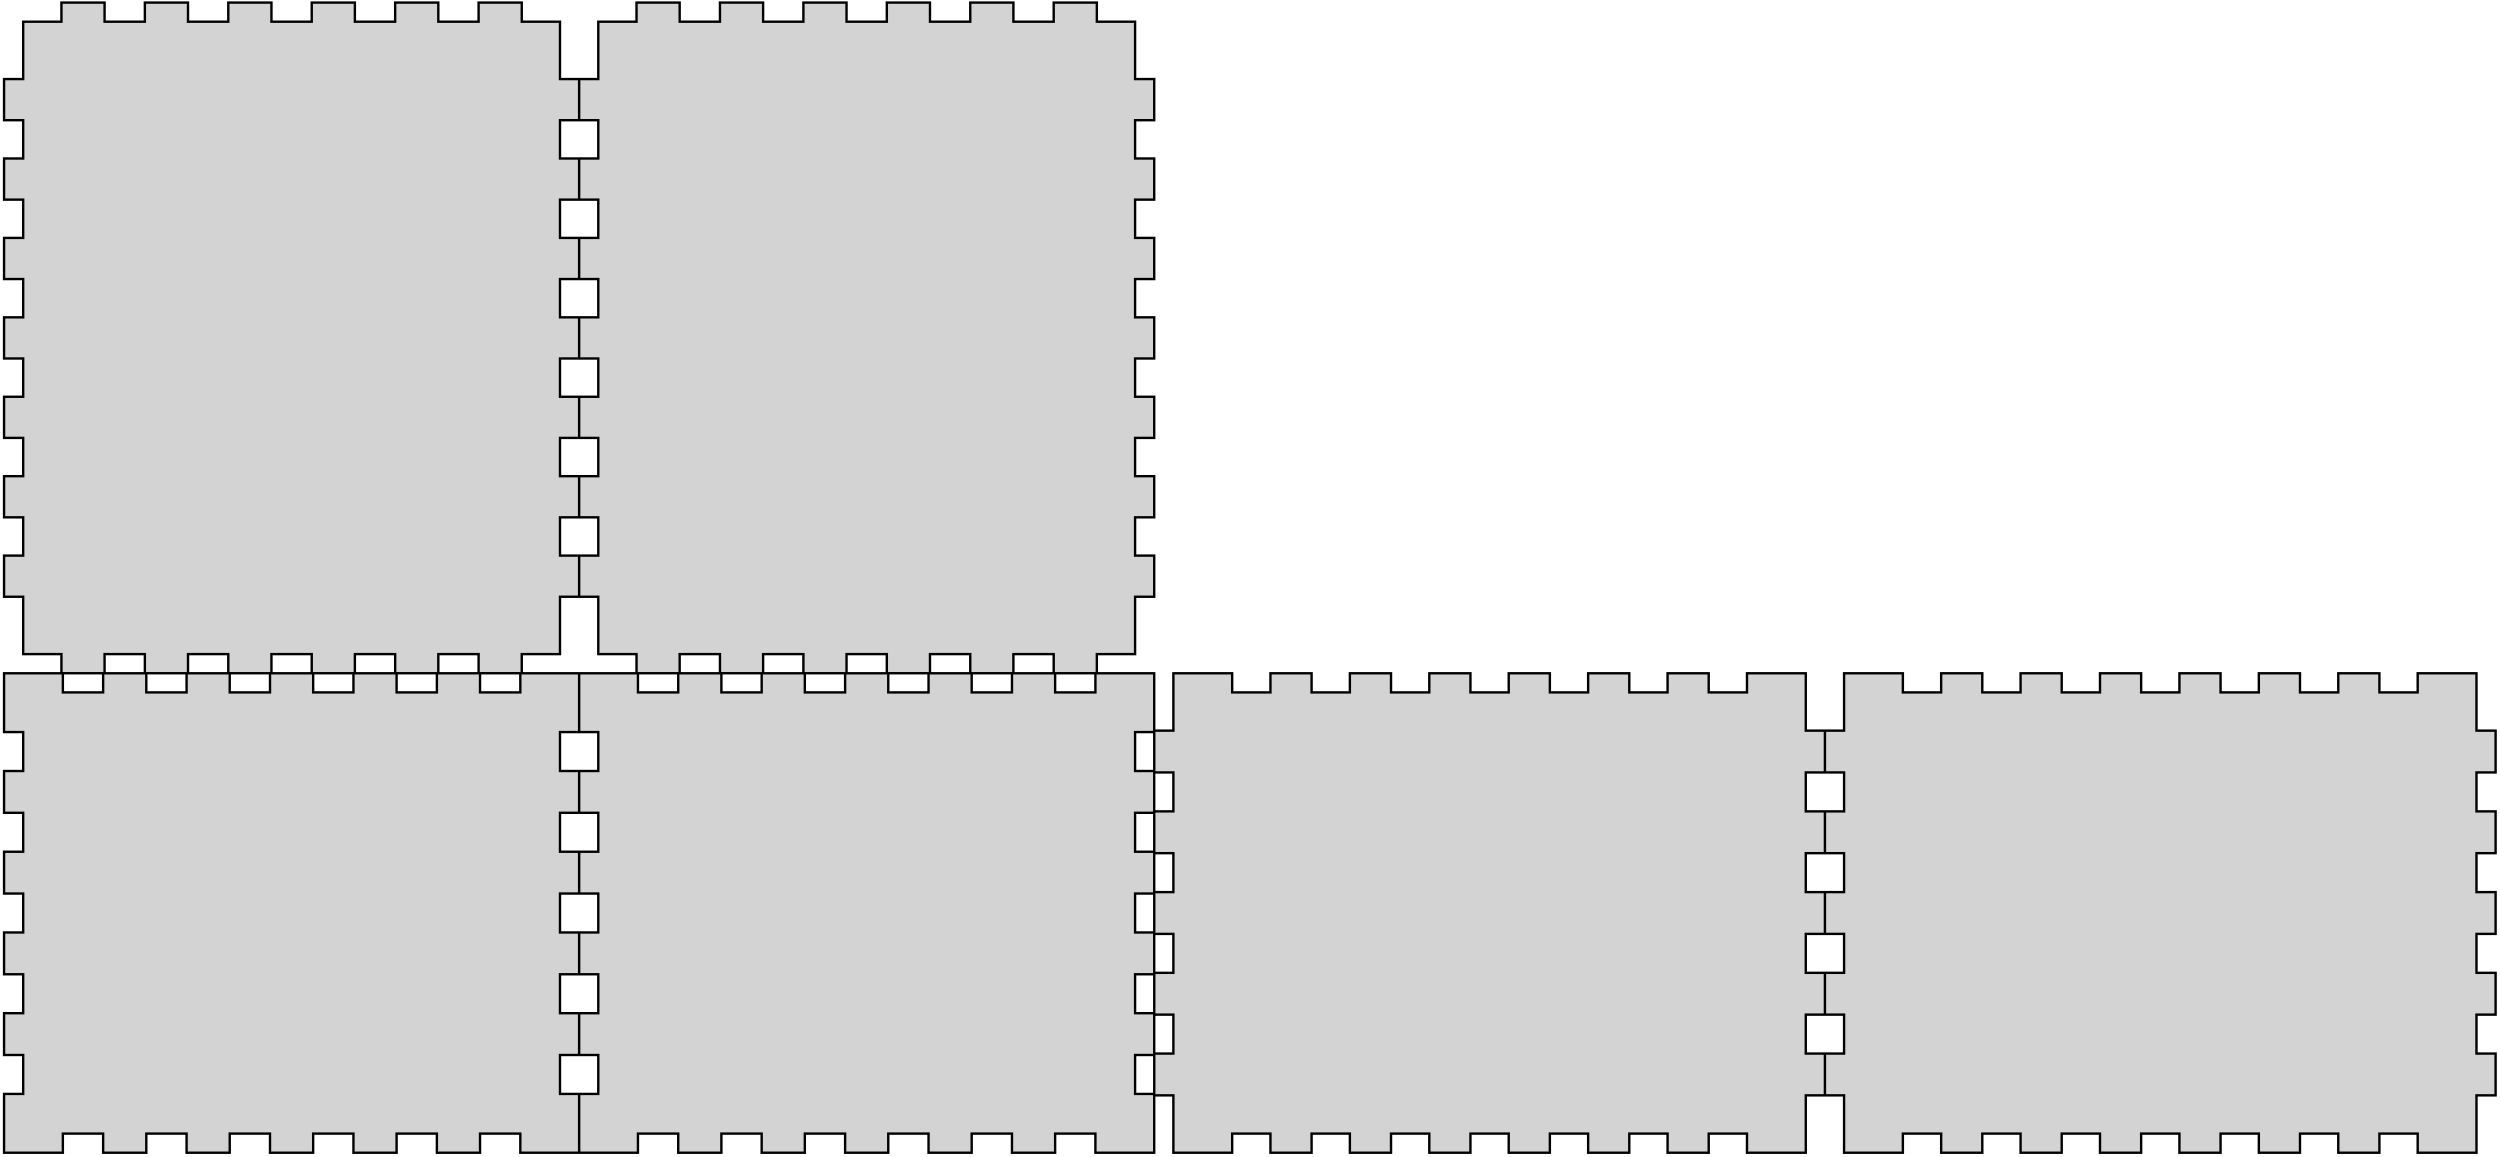
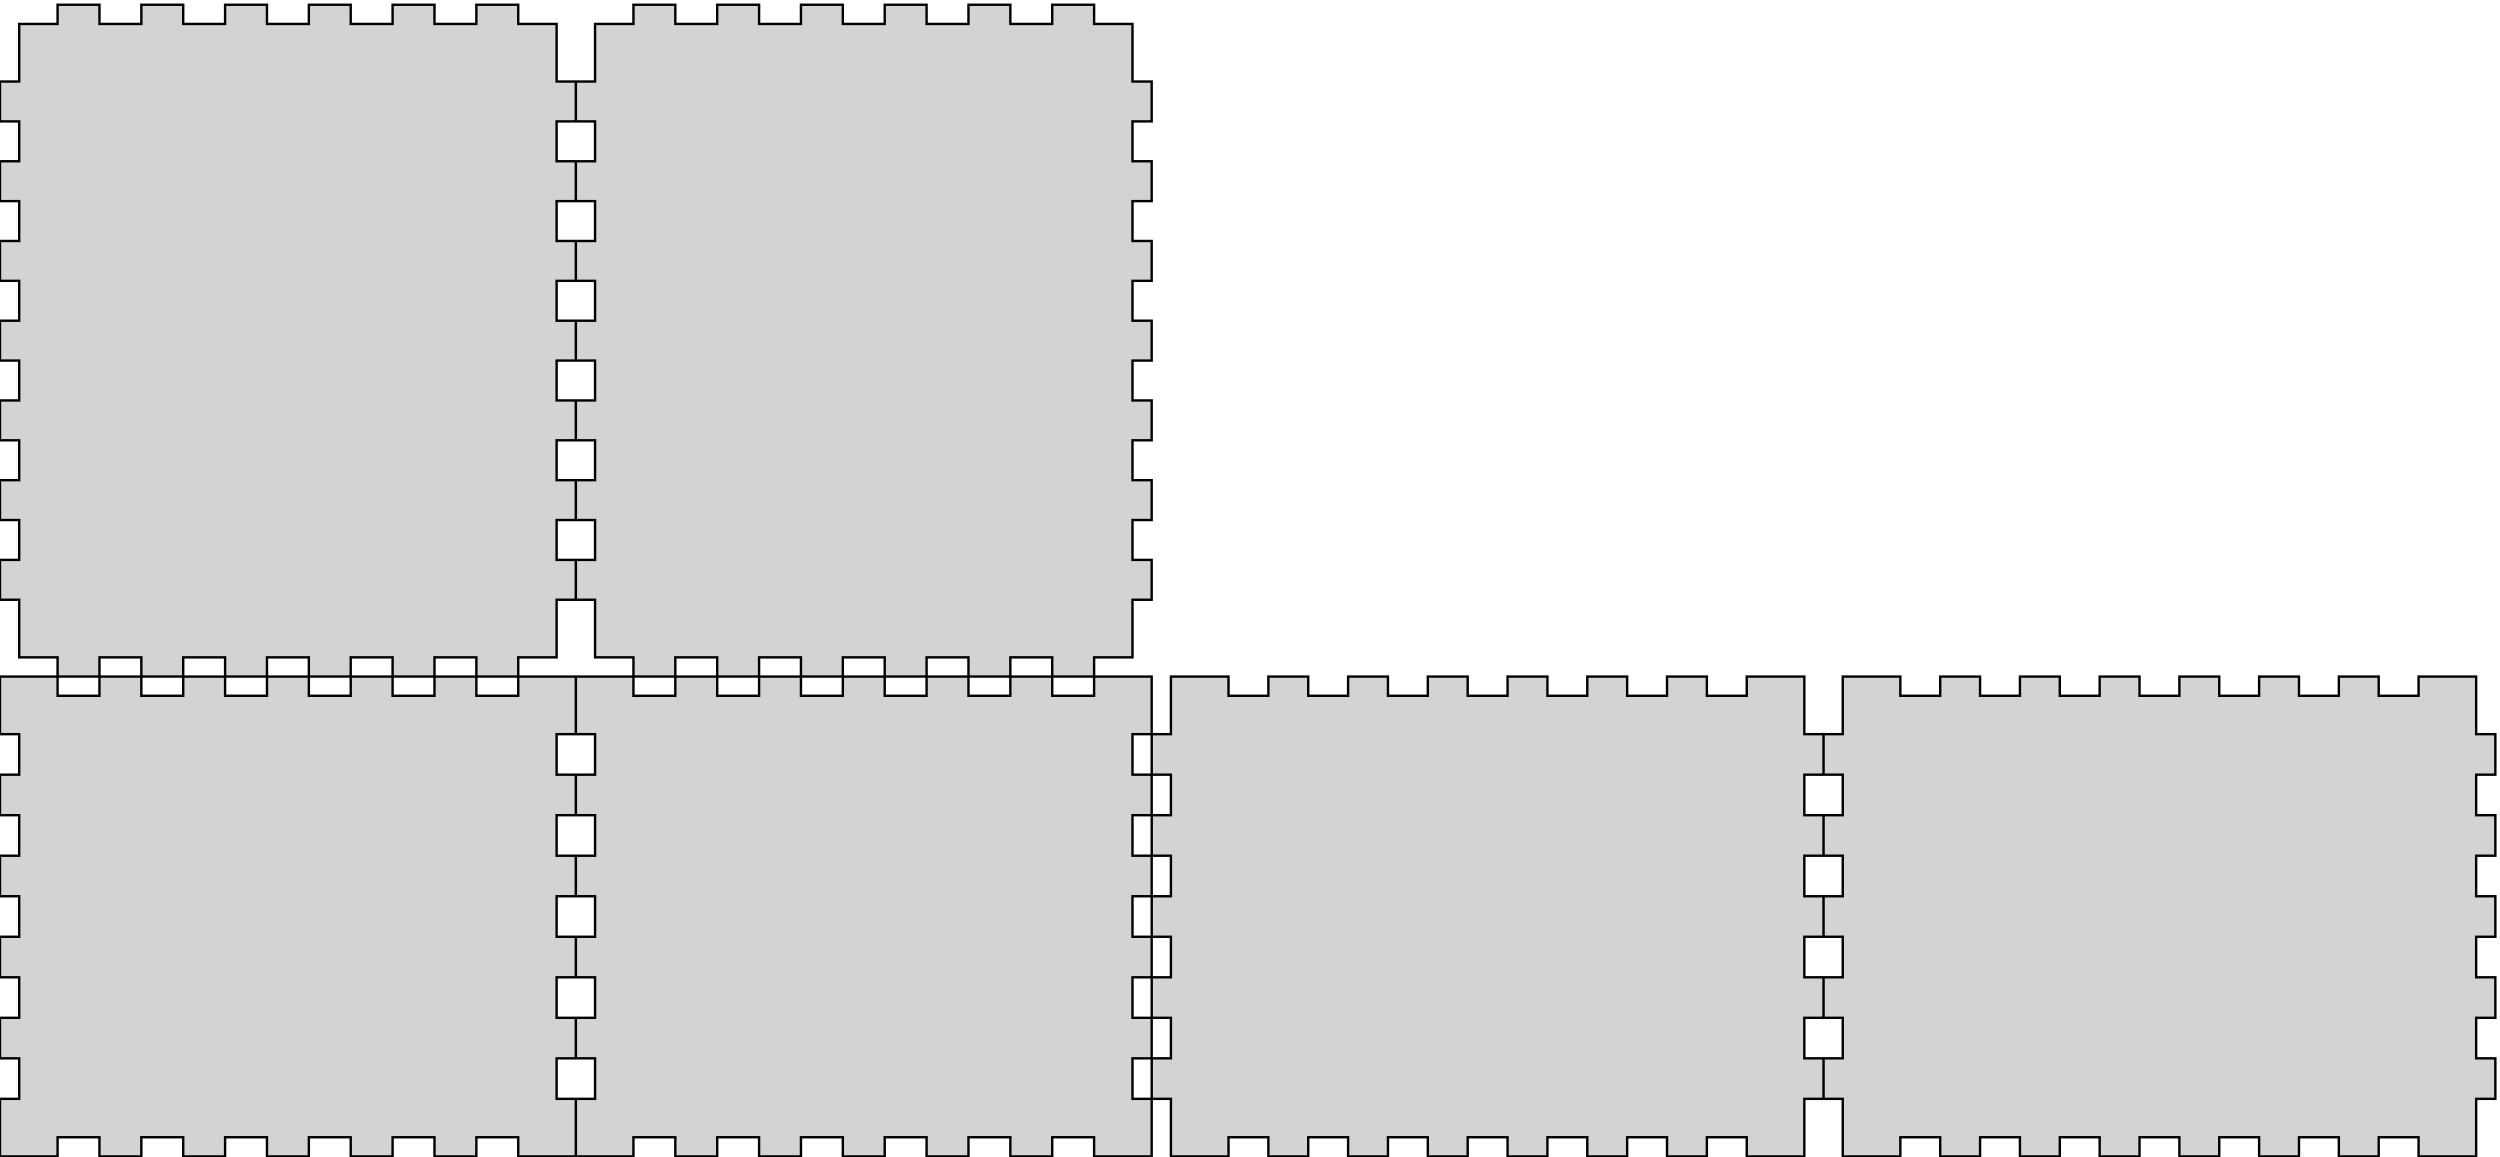
- <svg xmlns="http://www.w3.org/2000/svg" width="523mm" height="242mm" viewBox="-1 -241 523 242" version="1.1">
-   <path d=" M 141.187,-104.16 L 149.615,-104.16 L 149.615,-100.16 L 158.642,-100.16 L 158.642,-104.16 L 167.069,-104.16  L 167.069,-100.16 L 176.096,-100.16 L 176.096,-104.16 L 184.524,-104.16 L 184.524,-100.16 L 193.551,-100.16  L 193.551,-104.16 L 201.978,-104.16 L 201.978,-100.16 L 211.005,-100.16 L 211.005,-104.16 L 219.433,-104.16  L 219.433,-100.16 L 228.46,-100.16 L 228.46,-104.16 L 236.46,-104.16 L 236.46,-116.16 L 240.46,-116.16  L 240.46,-124.768 L 236.46,-124.768 L 236.46,-132.775 L 240.46,-132.775 L 240.46,-141.383 L 236.46,-141.383  L 236.46,-149.391 L 240.46,-149.391 L 240.46,-157.998 L 236.46,-157.998 L 236.46,-166.006 L 240.46,-166.006  L 240.46,-174.614 L 236.46,-174.614 L 236.46,-182.622 L 240.46,-182.622 L 240.46,-191.229 L 236.46,-191.229  L 236.46,-199.237 L 240.46,-199.237 L 240.46,-207.845 L 236.46,-207.845 L 236.46,-215.852 L 240.46,-215.852  L 240.46,-224.46 L 236.46,-224.46 L 236.46,-236.46 L 228.46,-236.46 L 228.46,-240.46 L 219.433,-240.46  L 219.433,-236.46 L 211.005,-236.46 L 211.005,-240.46 L 201.978,-240.46 L 201.978,-236.46 L 193.551,-236.46  L 193.551,-240.46 L 184.524,-240.46 L 184.524,-236.46 L 176.096,-236.46 L 176.096,-240.46 L 167.069,-240.46  L 167.069,-236.46 L 158.642,-236.46 L 158.642,-240.46 L 149.615,-240.46 L 149.615,-236.46 L 141.187,-236.46  L 141.187,-240.46 L 132.16,-240.46 L 132.16,-236.46 L 124.16,-236.46 L 124.16,-224.46 L 120.16,-224.46  L 120.16,-215.852 L 124.16,-215.852 L 124.16,-207.845 L 120.16,-207.845 L 120.16,-199.237 L 124.16,-199.237  L 124.16,-191.229 L 120.16,-191.229 L 120.16,-182.622 L 124.16,-182.622 L 124.16,-174.614 L 120.16,-174.614  L 120.16,-166.006 L 124.16,-166.006 L 124.16,-157.998 L 120.16,-157.998 L 120.16,-149.391 L 124.16,-149.391  L 124.16,-141.383 L 120.16,-141.383 L 120.16,-132.775 L 124.16,-132.775 L 124.16,-124.768 L 120.16,-124.768  L 120.16,-116.16 L 124.16,-116.16 L 124.16,-104.16 L 132.16,-104.16 L 132.16,-100.16 L 141.187,-100.16  z M 20.877,-104.16 L 29.305,-104.16 L 29.305,-100.16 L 38.332,-100.16 L 38.332,-104.16 L 46.759,-104.16  L 46.759,-100.16 L 55.786,-100.16 L 55.786,-104.16 L 64.214,-104.16 L 64.214,-100.16 L 73.241,-100.16  L 73.241,-104.16 L 81.668,-104.16 L 81.668,-100.16 L 90.695,-100.16 L 90.695,-104.16 L 99.123,-104.16  L 99.123,-100.16 L 108.15,-100.16 L 108.15,-104.16 L 116.15,-104.16 L 116.15,-116.16 L 120.15,-116.16  L 120.15,-124.768 L 116.15,-124.768 L 116.15,-132.775 L 120.15,-132.775 L 120.15,-141.383 L 116.15,-141.383  L 116.15,-149.391 L 120.15,-149.391 L 120.15,-157.998 L 116.15,-157.998 L 116.15,-166.006 L 120.15,-166.006  L 120.15,-174.614 L 116.15,-174.614 L 116.15,-182.622 L 120.15,-182.622 L 120.15,-191.229 L 116.15,-191.229  L 116.15,-199.237 L 120.15,-199.237 L 120.15,-207.845 L 116.15,-207.845 L 116.15,-215.852 L 120.15,-215.852  L 120.15,-224.46 L 116.15,-224.46 L 116.15,-236.46 L 108.15,-236.46 L 108.15,-240.46 L 99.123,-240.46  L 99.123,-236.46 L 90.695,-236.46 L 90.695,-240.46 L 81.668,-240.46 L 81.668,-236.46 L 73.241,-236.46  L 73.241,-240.46 L 64.214,-240.46 L 64.214,-236.46 L 55.786,-236.46 L 55.786,-240.46 L 46.759,-240.46  L 46.759,-236.46 L 38.332,-236.46 L 38.332,-240.46 L 29.305,-240.46 L 29.305,-236.46 L 20.877,-236.46  L 20.877,-240.46 L 11.85,-240.46 L 11.85,-236.46 L 3.85,-236.46 L 3.85,-224.46 L -0.15,-224.46  L -0.15,-215.852 L 3.85,-215.852 L 3.85,-207.845 L -0.15,-207.845 L -0.15,-199.237 L 3.85,-199.237  L 3.85,-191.229 L -0.15,-191.229 L -0.15,-182.622 L 3.85,-182.622 L 3.85,-174.614 L -0.15,-174.614  L -0.15,-166.006 L 3.85,-166.006 L 3.85,-157.998 L -0.15,-157.998 L -0.15,-149.391 L 3.85,-149.391  L 3.85,-141.383 L -0.15,-141.383 L -0.15,-132.775 L 3.85,-132.775 L 3.85,-124.768 L -0.15,-124.768  L -0.15,-116.16 L 3.85,-116.16 L 3.85,-104.16 L 11.85,-104.16 L 11.85,-100.16 L 20.877,-100.16  z M 256.77,-3.85 L 264.778,-3.85 L 264.778,0.15 L 273.385,0.15 L 273.385,-3.85 L 281.393,-3.85  L 281.393,0.15 L 290.001,0.15 L 290.001,-3.85 L 298.008,-3.85 L 298.008,0.15 L 306.616,0.15  L 306.616,-3.85 L 314.624,-3.85 L 314.624,0.15 L 323.232,0.15 L 323.232,-3.85 L 331.239,-3.85  L 331.239,0.15 L 339.847,0.15 L 339.847,-3.85 L 347.855,-3.85 L 347.855,0.15 L 356.462,0.15  L 356.462,-3.85 L 364.47,-3.85 L 364.47,0.15 L 376.77,0.15 L 376.77,-11.85 L 380.77,-11.85  L 380.77,-20.594 L 376.77,-20.594 L 376.77,-28.739 L 380.77,-28.739 L 380.77,-37.483 L 376.77,-37.483  L 376.77,-45.628 L 380.77,-45.628 L 380.77,-54.372 L 376.77,-54.372 L 376.77,-62.517 L 380.77,-62.517  L 380.77,-71.261 L 376.77,-71.261 L 376.77,-79.406 L 380.77,-79.406 L 380.77,-88.15 L 376.77,-88.15  L 376.77,-100.15 L 364.47,-100.15 L 364.47,-96.15 L 356.462,-96.15 L 356.462,-100.15 L 347.855,-100.15  L 347.855,-96.15 L 339.847,-96.15 L 339.847,-100.15 L 331.239,-100.15 L 331.239,-96.15 L 323.232,-96.15  L 323.232,-100.15 L 314.624,-100.15 L 314.624,-96.15 L 306.616,-96.15 L 306.616,-100.15 L 298.008,-100.15  L 298.008,-96.15 L 290.001,-96.15 L 290.001,-100.15 L 281.393,-100.15 L 281.393,-96.15 L 273.385,-96.15  L 273.385,-100.15 L 264.778,-100.15 L 264.778,-96.15 L 256.77,-96.15 L 256.77,-100.15 L 244.47,-100.15  L 244.47,-88.15 L 240.47,-88.15 L 240.47,-79.406 L 244.47,-79.406 L 244.47,-71.261 L 240.47,-71.261  L 240.47,-62.517 L 244.47,-62.517 L 244.47,-54.372 L 240.47,-54.372 L 240.47,-45.628 L 244.47,-45.628  L 244.47,-37.483 L 240.47,-37.483 L 240.47,-28.739 L 244.47,-28.739 L 244.47,-20.595 L 240.47,-20.595  L 240.47,-11.85 L 244.47,-11.85 L 244.47,0.15 L 256.77,0.15 z M 397.08,-3.85 L 405.088,-3.85 L 405.088,0.15 L 413.695,0.15 L 413.695,-3.85 L 421.703,-3.85  L 421.703,0.15 L 430.311,0.15 L 430.311,-3.85 L 438.318,-3.85 L 438.318,0.15 L 446.926,0.15  L 446.926,-3.85 L 454.934,-3.85 L 454.934,0.15 L 463.542,0.15 L 463.542,-3.85 L 471.549,-3.85  L 471.549,0.15 L 480.157,0.15 L 480.157,-3.85 L 488.165,-3.85 L 488.165,0.15 L 496.772,0.15  L 496.772,-3.85 L 504.78,-3.85 L 504.78,0.15 L 517.08,0.15 L 517.08,-11.85 L 521.08,-11.85  L 521.08,-20.594 L 517.08,-20.594 L 517.08,-28.739 L 521.08,-28.739 L 521.08,-37.483 L 517.08,-37.483  L 517.08,-45.628 L 521.08,-45.628 L 521.08,-54.372 L 517.08,-54.372 L 517.08,-62.517 L 521.08,-62.517  L 521.08,-71.261 L 517.08,-71.261 L 517.08,-79.406 L 521.08,-79.406 L 521.08,-88.15 L 517.08,-88.15  L 517.08,-100.15 L 504.78,-100.15 L 504.78,-96.15 L 496.772,-96.15 L 496.772,-100.15 L 488.165,-100.15  L 488.165,-96.15 L 480.157,-96.15 L 480.157,-100.15 L 471.549,-100.15 L 471.549,-96.15 L 463.542,-96.15  L 463.542,-100.15 L 454.934,-100.15 L 454.934,-96.15 L 446.926,-96.15 L 446.926,-100.15 L 438.318,-100.15  L 438.318,-96.15 L 430.311,-96.15 L 430.311,-100.15 L 421.703,-100.15 L 421.703,-96.15 L 413.695,-96.15  L 413.695,-100.15 L 405.088,-100.15 L 405.088,-96.15 L 397.08,-96.15 L 397.08,-100.15 L 384.78,-100.15  L 384.78,-88.15 L 380.78,-88.15 L 380.78,-79.406 L 384.78,-79.406 L 384.78,-71.261 L 380.78,-71.261  L 380.78,-62.517 L 384.78,-62.517 L 384.78,-54.372 L 380.78,-54.372 L 380.78,-45.628 L 384.78,-45.628  L 384.78,-37.483 L 380.78,-37.483 L 380.78,-28.739 L 384.78,-28.739 L 384.78,-20.595 L 380.78,-20.595  L 380.78,-11.85 L 384.78,-11.85 L 384.78,0.15 L 397.08,0.15 z M 12.15,-3.85 L 20.577,-3.85 L 20.577,0.15 L 29.605,0.15 L 29.605,-3.85 L 38.032,-3.85  L 38.032,0.15 L 47.059,0.15 L 47.059,-3.85 L 55.486,-3.85 L 55.486,0.15 L 64.514,0.15  L 64.514,-3.85 L 72.941,-3.85 L 72.941,0.15 L 81.968,0.15 L 81.968,-3.85 L 90.395,-3.85  L 90.395,0.15 L 99.423,0.15 L 99.423,-3.85 L 107.85,-3.85 L 107.85,0.15 L 120.15,0.15  L 120.15,-12.15 L 116.15,-12.15 L 116.15,-20.294 L 120.15,-20.294 L 120.15,-29.039 L 116.15,-29.039  L 116.15,-37.183 L 120.15,-37.183 L 120.15,-45.928 L 116.15,-45.928 L 116.15,-54.072 L 120.15,-54.072  L 120.15,-62.817 L 116.15,-62.817 L 116.15,-70.961 L 120.15,-70.961 L 120.15,-79.706 L 116.15,-79.706  L 116.15,-87.85 L 120.15,-87.85 L 120.15,-100.15 L 107.85,-100.15 L 107.85,-96.15 L 99.423,-96.15  L 99.423,-100.15 L 90.395,-100.15 L 90.395,-96.15 L 81.968,-96.15 L 81.968,-100.15 L 72.941,-100.15  L 72.941,-96.15 L 64.514,-96.15 L 64.514,-100.15 L 55.486,-100.15 L 55.486,-96.15 L 47.059,-96.15  L 47.059,-100.15 L 38.032,-100.15 L 38.032,-96.15 L 29.605,-96.15 L 29.605,-100.15 L 20.577,-100.15  L 20.577,-96.15 L 12.15,-96.15 L 12.15,-100.15 L -0.15,-100.15 L -0.15,-87.85 L 3.85,-87.85  L 3.85,-79.706 L -0.15,-79.706 L -0.15,-70.961 L 3.85,-70.961 L 3.85,-62.817 L -0.15,-62.817  L -0.15,-54.072 L 3.85,-54.072 L 3.85,-45.928 L -0.15,-45.928 L -0.15,-37.183 L 3.85,-37.183  L 3.85,-29.039 L -0.15,-29.039 L -0.15,-20.294 L 3.85,-20.294 L 3.85,-12.15 L -0.15,-12.15  L -0.15,0.15 L 12.15,0.15 z M 132.46,-3.85 L 140.887,-3.85 L 140.887,0.15 L 149.915,0.15 L 149.915,-3.85 L 158.342,-3.85  L 158.342,0.15 L 167.369,0.15 L 167.369,-3.85 L 175.796,-3.85 L 175.796,0.15 L 184.824,0.15  L 184.824,-3.85 L 193.251,-3.85 L 193.251,0.15 L 202.278,0.15 L 202.278,-3.85 L 210.705,-3.85  L 210.705,0.15 L 219.733,0.15 L 219.733,-3.85 L 228.16,-3.85 L 228.16,0.15 L 240.46,0.15  L 240.46,-12.15 L 236.46,-12.15 L 236.46,-20.294 L 240.46,-20.294 L 240.46,-29.039 L 236.46,-29.039  L 236.46,-37.183 L 240.46,-37.183 L 240.46,-45.928 L 236.46,-45.928 L 236.46,-54.072 L 240.46,-54.072  L 240.46,-62.817 L 236.46,-62.817 L 236.46,-70.961 L 240.46,-70.961 L 240.46,-79.706 L 236.46,-79.706  L 236.46,-87.85 L 240.46,-87.85 L 240.46,-100.15 L 228.16,-100.15 L 228.16,-96.15 L 219.733,-96.15  L 219.733,-100.15 L 210.705,-100.15 L 210.705,-96.15 L 202.278,-96.15 L 202.278,-100.15 L 193.251,-100.15  L 193.251,-96.15 L 184.824,-96.15 L 184.824,-100.15 L 175.796,-100.15 L 175.796,-96.15 L 167.369,-96.15  L 167.369,-100.15 L 158.342,-100.15 L 158.342,-96.15 L 149.915,-96.15 L 149.915,-100.15 L 140.887,-100.15  L 140.887,-96.15 L 132.46,-96.15 L 132.46,-100.15 L 120.16,-100.15 L 120.16,-87.85 L 124.16,-87.85  L 124.16,-79.706 L 120.16,-79.706 L 120.16,-70.961 L 124.16,-70.961 L 124.16,-62.817 L 120.16,-62.817  L 120.16,-54.072 L 124.16,-54.072 L 124.16,-45.928 L 120.16,-45.928 L 120.16,-37.183 L 124.16,-37.183  L 124.16,-29.039 L 120.16,-29.039 L 120.16,-20.294 L 124.16,-20.294 L 124.16,-12.15 L 120.16,-12.15  L 120.16,0.15 L 132.46,0.15 z " stroke="black" fill="lightgray" stroke-width="0.5" />
+ <svg xmlns="http://www.w3.org/2000/svg" width="521mm" height="241mm" viewBox="0 -241 521 241" version="1.1">
+   <path d=" M 140.737,-104.01 L 149.465,-104.01 L 149.465,-100.01 L 158.192,-100.01 L 158.192,-104.01 L 166.919,-104.01  L 166.919,-100.01 L 175.646,-100.01 L 175.646,-104.01 L 184.374,-104.01 L 184.374,-100.01 L 193.101,-100.01  L 193.101,-104.01 L 201.828,-104.01 L 201.828,-100.01 L 210.555,-100.01 L 210.555,-104.01 L 219.283,-104.01  L 219.283,-100.01 L 228.01,-100.01 L 228.01,-104.01 L 236.01,-104.01 L 236.01,-116.01 L 240.01,-116.01  L 240.01,-124.318 L 236.01,-124.318 L 236.01,-132.625 L 240.01,-132.625 L 240.01,-140.933 L 236.01,-140.933  L 236.01,-149.241 L 240.01,-149.241 L 240.01,-157.548 L 236.01,-157.548 L 236.01,-165.856 L 240.01,-165.856  L 240.01,-174.164 L 236.01,-174.164 L 236.01,-182.472 L 240.01,-182.472 L 240.01,-190.779 L 236.01,-190.779  L 236.01,-199.087 L 240.01,-199.087 L 240.01,-207.395 L 236.01,-207.395 L 236.01,-215.702 L 240.01,-215.702  L 240.01,-224.01 L 236.01,-224.01 L 236.01,-236.01 L 228.01,-236.01 L 228.01,-240.01 L 219.283,-240.01  L 219.283,-236.01 L 210.555,-236.01 L 210.555,-240.01 L 201.828,-240.01 L 201.828,-236.01 L 193.101,-236.01  L 193.101,-240.01 L 184.374,-240.01 L 184.374,-236.01 L 175.646,-236.01 L 175.646,-240.01 L 166.919,-240.01  L 166.919,-236.01 L 158.192,-236.01 L 158.192,-240.01 L 149.465,-240.01 L 149.465,-236.01 L 140.737,-236.01  L 140.737,-240.01 L 132.01,-240.01 L 132.01,-236.01 L 124.01,-236.01 L 124.01,-224.01 L 120.01,-224.01  L 120.01,-215.702 L 124.01,-215.702 L 124.01,-207.395 L 120.01,-207.395 L 120.01,-199.087 L 124.01,-199.087  L 124.01,-190.779 L 120.01,-190.779 L 120.01,-182.472 L 124.01,-182.472 L 124.01,-174.164 L 120.01,-174.164  L 120.01,-165.856 L 124.01,-165.856 L 124.01,-157.548 L 120.01,-157.548 L 120.01,-149.241 L 124.01,-149.241  L 124.01,-140.933 L 120.01,-140.933 L 120.01,-132.625 L 124.01,-132.625 L 124.01,-124.318 L 120.01,-124.318  L 120.01,-116.01 L 124.01,-116.01 L 124.01,-104.01 L 132.01,-104.01 L 132.01,-100.01 L 140.737,-100.01  z M 20.727,-104.01 L 29.454,-104.01 L 29.454,-100.01 L 38.182,-100.01 L 38.182,-104.01 L 46.909,-104.01  L 46.909,-100.01 L 55.636,-100.01 L 55.636,-104.01 L 64.364,-104.01 L 64.364,-100.01 L 73.091,-100.01  L 73.091,-104.01 L 81.818,-104.01 L 81.818,-100.01 L 90.545,-100.01 L 90.545,-104.01 L 99.273,-104.01  L 99.273,-100.01 L 108,-100.01 L 108,-104.01 L 116,-104.01 L 116,-116.01 L 120,-116.01  L 120,-124.318 L 116,-124.318 L 116,-132.625 L 120,-132.625 L 120,-140.933 L 116,-140.933  L 116,-149.241 L 120,-149.241 L 120,-157.548 L 116,-157.548 L 116,-165.856 L 120,-165.856  L 120,-174.164 L 116,-174.164 L 116,-182.472 L 120,-182.472 L 120,-190.779 L 116,-190.779  L 116,-199.087 L 120,-199.087 L 120,-207.395 L 116,-207.395 L 116,-215.702 L 120,-215.702  L 120,-224.01 L 116,-224.01 L 116,-236.01 L 108,-236.01 L 108,-240.01 L 99.273,-240.01  L 99.273,-236.01 L 90.546,-236.01 L 90.546,-240.01 L 81.818,-240.01 L 81.818,-236.01 L 73.091,-236.01  L 73.091,-240.01 L 64.364,-240.01 L 64.364,-236.01 L 55.636,-236.01 L 55.636,-240.01 L 46.909,-240.01  L 46.909,-236.01 L 38.182,-236.01 L 38.182,-240.01 L 29.455,-240.01 L 29.455,-236.01 L 20.727,-236.01  L 20.727,-240.01 L 12,-240.01 L 12,-236.01 L 4,-236.01 L 4,-224.01 L 0,-224.01  L 0,-215.702 L 4,-215.702 L 4,-207.395 L 0,-207.395 L 0,-199.087 L 4,-199.087  L 4,-190.779 L 0,-190.779 L 0,-182.472 L 4,-182.472 L 4,-174.164 L 0,-174.164  L 0,-165.856 L 4,-165.856 L 4,-157.548 L 0,-157.548 L 0,-149.241 L 4,-149.241  L 4,-140.933 L 0,-140.933 L 0,-132.625 L 4,-132.625 L 4,-124.318 L 0,-124.318  L 0,-116.01 L 4,-116.01 L 4,-104.01 L 12,-104.01 L 12,-100.01 L 20.727,-100.01  z M 256.02,-4 L 264.328,-4 L 264.328,-0 L 272.635,-0 L 272.635,-4 L 280.943,-4  L 280.943,-0 L 289.251,-0 L 289.251,-4 L 297.558,-4 L 297.558,-0 L 305.866,-0  L 305.866,-4 L 314.174,-4 L 314.174,-0 L 322.482,-0 L 322.482,-4 L 330.789,-4  L 330.789,-0 L 339.097,-0 L 339.097,-4 L 347.405,-4 L 347.405,-0 L 355.712,-0  L 355.712,-4 L 364.02,-4 L 364.02,-0 L 376.02,-0 L 376.02,-12 L 380.02,-12  L 380.02,-20.444 L 376.02,-20.444 L 376.02,-28.889 L 380.02,-28.889 L 380.02,-37.333 L 376.02,-37.333  L 376.02,-45.778 L 380.02,-45.778 L 380.02,-54.222 L 376.02,-54.222 L 376.02,-62.667 L 380.02,-62.667  L 380.02,-71.111 L 376.02,-71.111 L 376.02,-79.555 L 380.02,-79.555 L 380.02,-88 L 376.02,-88  L 376.02,-100 L 364.02,-100 L 364.02,-96 L 355.712,-96 L 355.712,-100 L 347.405,-100  L 347.405,-96 L 339.097,-96 L 339.097,-100 L 330.789,-100 L 330.789,-96 L 322.482,-96  L 322.482,-100 L 314.174,-100 L 314.174,-96 L 305.866,-96 L 305.866,-100 L 297.558,-100  L 297.558,-96 L 289.251,-96 L 289.251,-100 L 280.943,-100 L 280.943,-96 L 272.635,-96  L 272.635,-100 L 264.328,-100 L 264.328,-96 L 256.02,-96 L 256.02,-100 L 244.02,-100  L 244.02,-88 L 240.02,-88 L 240.02,-79.556 L 244.02,-79.556 L 244.02,-71.111 L 240.02,-71.111  L 240.02,-62.667 L 244.02,-62.667 L 244.02,-54.222 L 240.02,-54.222 L 240.02,-45.778 L 244.02,-45.778  L 244.02,-37.333 L 240.02,-37.333 L 240.02,-28.889 L 244.02,-28.889 L 244.02,-20.445 L 240.02,-20.445  L 240.02,-12 L 244.02,-12 L 244.02,-0 L 256.02,-0 z M 396.03,-4 L 404.338,-4 L 404.338,-0 L 412.645,-0 L 412.645,-4 L 420.953,-4  L 420.953,-0 L 429.261,-0 L 429.261,-4 L 437.568,-4 L 437.568,-0 L 445.876,-0  L 445.876,-4 L 454.184,-4 L 454.184,-0 L 462.492,-0 L 462.492,-4 L 470.799,-4  L 470.799,-0 L 479.107,-0 L 479.107,-4 L 487.415,-4 L 487.415,-0 L 495.722,-0  L 495.722,-4 L 504.03,-4 L 504.03,-0 L 516.03,-0 L 516.03,-12 L 520.03,-12  L 520.03,-20.444 L 516.03,-20.444 L 516.03,-28.889 L 520.03,-28.889 L 520.03,-37.333 L 516.03,-37.333  L 516.03,-45.778 L 520.03,-45.778 L 520.03,-54.222 L 516.03,-54.222 L 516.03,-62.667 L 520.03,-62.667  L 520.03,-71.111 L 516.03,-71.111 L 516.03,-79.555 L 520.03,-79.555 L 520.03,-88 L 516.03,-88  L 516.03,-100 L 504.03,-100 L 504.03,-96 L 495.722,-96 L 495.722,-100 L 487.415,-100  L 487.415,-96 L 479.107,-96 L 479.107,-100 L 470.799,-100 L 470.799,-96 L 462.492,-96  L 462.492,-100 L 454.184,-100 L 454.184,-96 L 445.876,-96 L 445.876,-100 L 437.568,-100  L 437.568,-96 L 429.261,-96 L 429.261,-100 L 420.953,-100 L 420.953,-96 L 412.645,-96  L 412.645,-100 L 404.338,-100 L 404.338,-96 L 396.03,-96 L 396.03,-100 L 384.03,-100  L 384.03,-88 L 380.03,-88 L 380.03,-79.556 L 384.03,-79.556 L 384.03,-71.111 L 380.03,-71.111  L 380.03,-62.667 L 384.03,-62.667 L 384.03,-54.222 L 380.03,-54.222 L 380.03,-45.778 L 384.03,-45.778  L 384.03,-37.333 L 380.03,-37.333 L 380.03,-28.889 L 384.03,-28.889 L 384.03,-20.445 L 380.03,-20.445  L 380.03,-12 L 384.03,-12 L 384.03,-0 L 396.03,-0 z M 12,-4 L 20.727,-4 L 20.727,-0 L 29.454,-0 L 29.454,-4 L 38.182,-4  L 38.182,-0 L 46.909,-0 L 46.909,-4 L 55.636,-4 L 55.636,-0 L 64.364,-0  L 64.364,-4 L 73.091,-4 L 73.091,-0 L 81.818,-0 L 81.818,-4 L 90.545,-4  L 90.545,-0 L 99.273,-0 L 99.273,-4 L 108,-4 L 108,-0 L 120,-0  L 120,-12 L 116,-12 L 116,-20.444 L 120,-20.444 L 120,-28.889 L 116,-28.889  L 116,-37.333 L 120,-37.333 L 120,-45.778 L 116,-45.778 L 116,-54.222 L 120,-54.222  L 120,-62.667 L 116,-62.667 L 116,-71.111 L 120,-71.111 L 120,-79.555 L 116,-79.555  L 116,-88 L 120,-88 L 120,-100 L 108,-100 L 108,-96 L 99.273,-96  L 99.273,-100 L 90.546,-100 L 90.546,-96 L 81.818,-96 L 81.818,-100 L 73.091,-100  L 73.091,-96 L 64.364,-96 L 64.364,-100 L 55.636,-100 L 55.636,-96 L 46.909,-96  L 46.909,-100 L 38.182,-100 L 38.182,-96 L 29.455,-96 L 29.455,-100 L 20.727,-100  L 20.727,-96 L 12,-96 L 12,-100 L 0,-100 L 0,-88 L 4,-88  L 4,-79.556 L 0,-79.556 L 0,-71.111 L 4,-71.111 L 4,-62.667 L 0,-62.667  L 0,-54.222 L 4,-54.222 L 4,-45.778 L 0,-45.778 L 0,-37.333 L 4,-37.333  L 4,-28.889 L 0,-28.889 L 0,-20.445 L 4,-20.445 L 4,-12 L 0,-12  L 0,-0 L 12,-0 z M 132.01,-4 L 140.737,-4 L 140.737,-0 L 149.465,-0 L 149.465,-4 L 158.192,-4  L 158.192,-0 L 166.919,-0 L 166.919,-4 L 175.646,-4 L 175.646,-0 L 184.374,-0  L 184.374,-4 L 193.101,-4 L 193.101,-0 L 201.828,-0 L 201.828,-4 L 210.555,-4  L 210.555,-0 L 219.283,-0 L 219.283,-4 L 228.01,-4 L 228.01,-0 L 240.01,-0  L 240.01,-12 L 236.01,-12 L 236.01,-20.444 L 240.01,-20.444 L 240.01,-28.889 L 236.01,-28.889  L 236.01,-37.333 L 240.01,-37.333 L 240.01,-45.778 L 236.01,-45.778 L 236.01,-54.222 L 240.01,-54.222  L 240.01,-62.667 L 236.01,-62.667 L 236.01,-71.111 L 240.01,-71.111 L 240.01,-79.555 L 236.01,-79.555  L 236.01,-88 L 240.01,-88 L 240.01,-100 L 228.01,-100 L 228.01,-96 L 219.283,-96  L 219.283,-100 L 210.555,-100 L 210.555,-96 L 201.828,-96 L 201.828,-100 L 193.101,-100  L 193.101,-96 L 184.374,-96 L 184.374,-100 L 175.646,-100 L 175.646,-96 L 166.919,-96  L 166.919,-100 L 158.192,-100 L 158.192,-96 L 149.465,-96 L 149.465,-100 L 140.737,-100  L 140.737,-96 L 132.01,-96 L 132.01,-100 L 120.01,-100 L 120.01,-88 L 124.01,-88  L 124.01,-79.556 L 120.01,-79.556 L 120.01,-71.111 L 124.01,-71.111 L 124.01,-62.667 L 120.01,-62.667  L 120.01,-54.222 L 124.01,-54.222 L 124.01,-45.778 L 120.01,-45.778 L 120.01,-37.333 L 124.01,-37.333  L 124.01,-28.889 L 120.01,-28.889 L 120.01,-20.445 L 124.01,-20.445 L 124.01,-12 L 120.01,-12  L 120.01,-0 L 132.01,-0 z " stroke="black" fill="lightgray" stroke-width="0.5" />
</svg>
